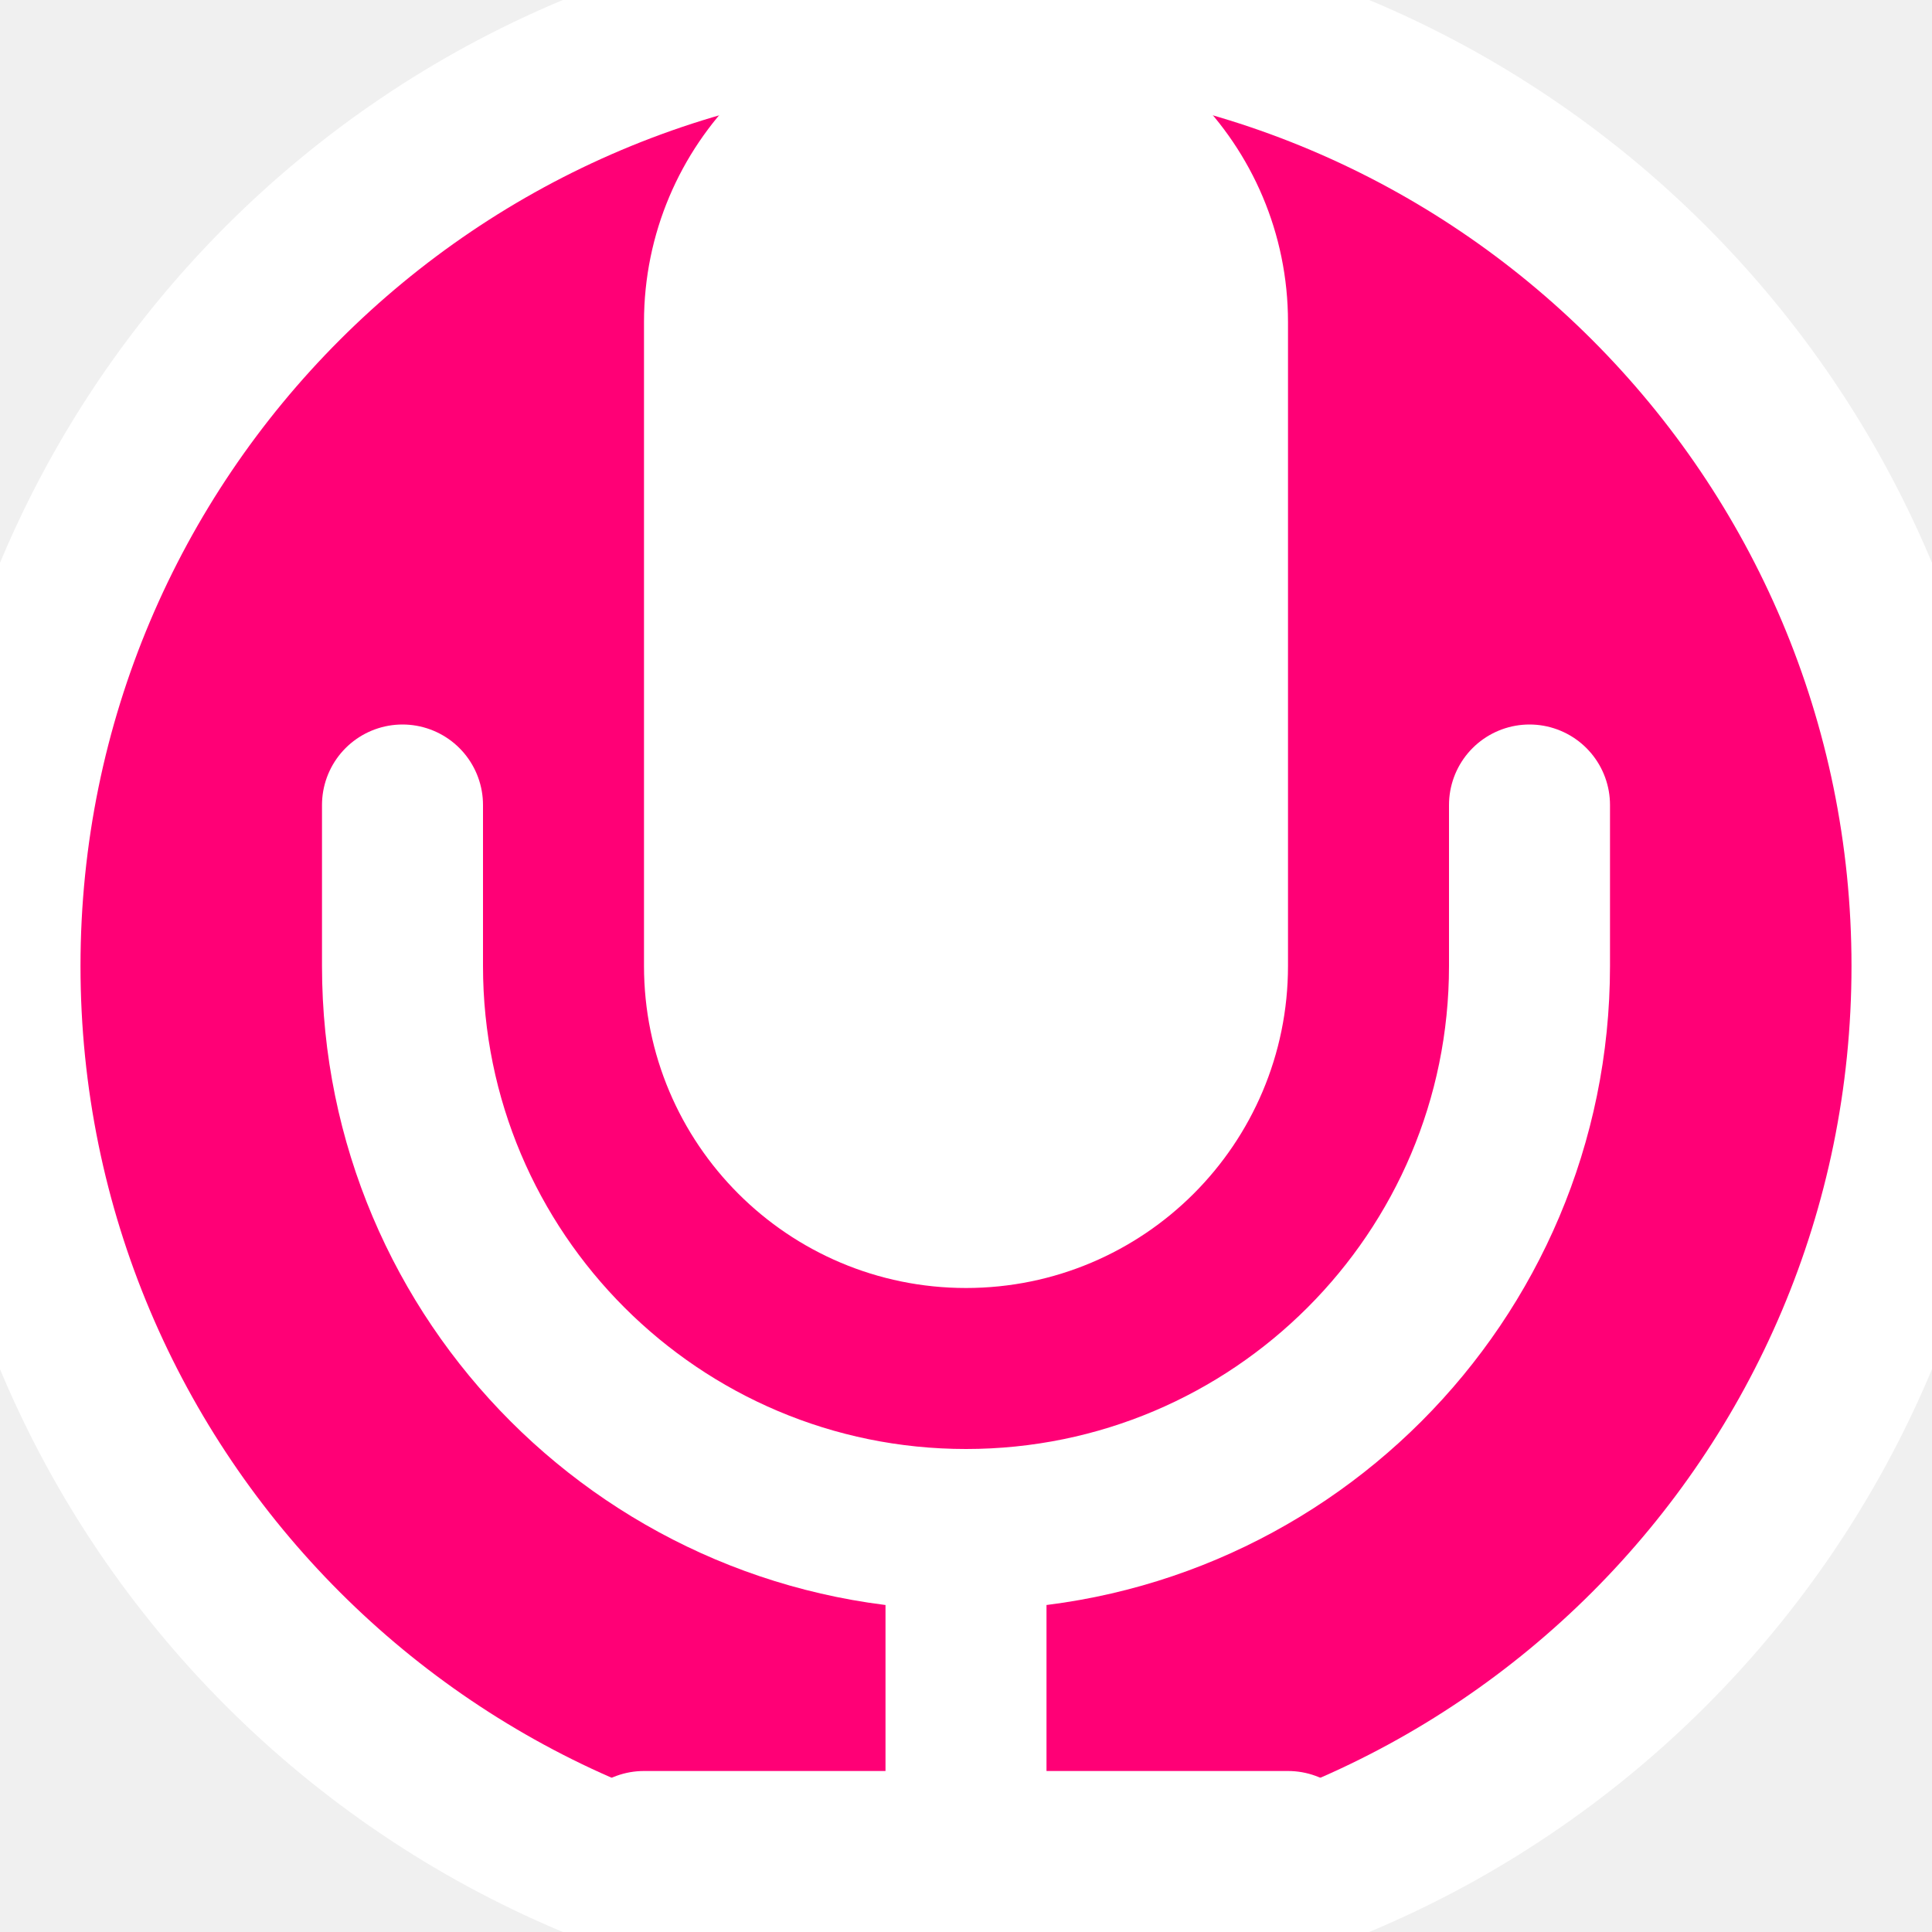
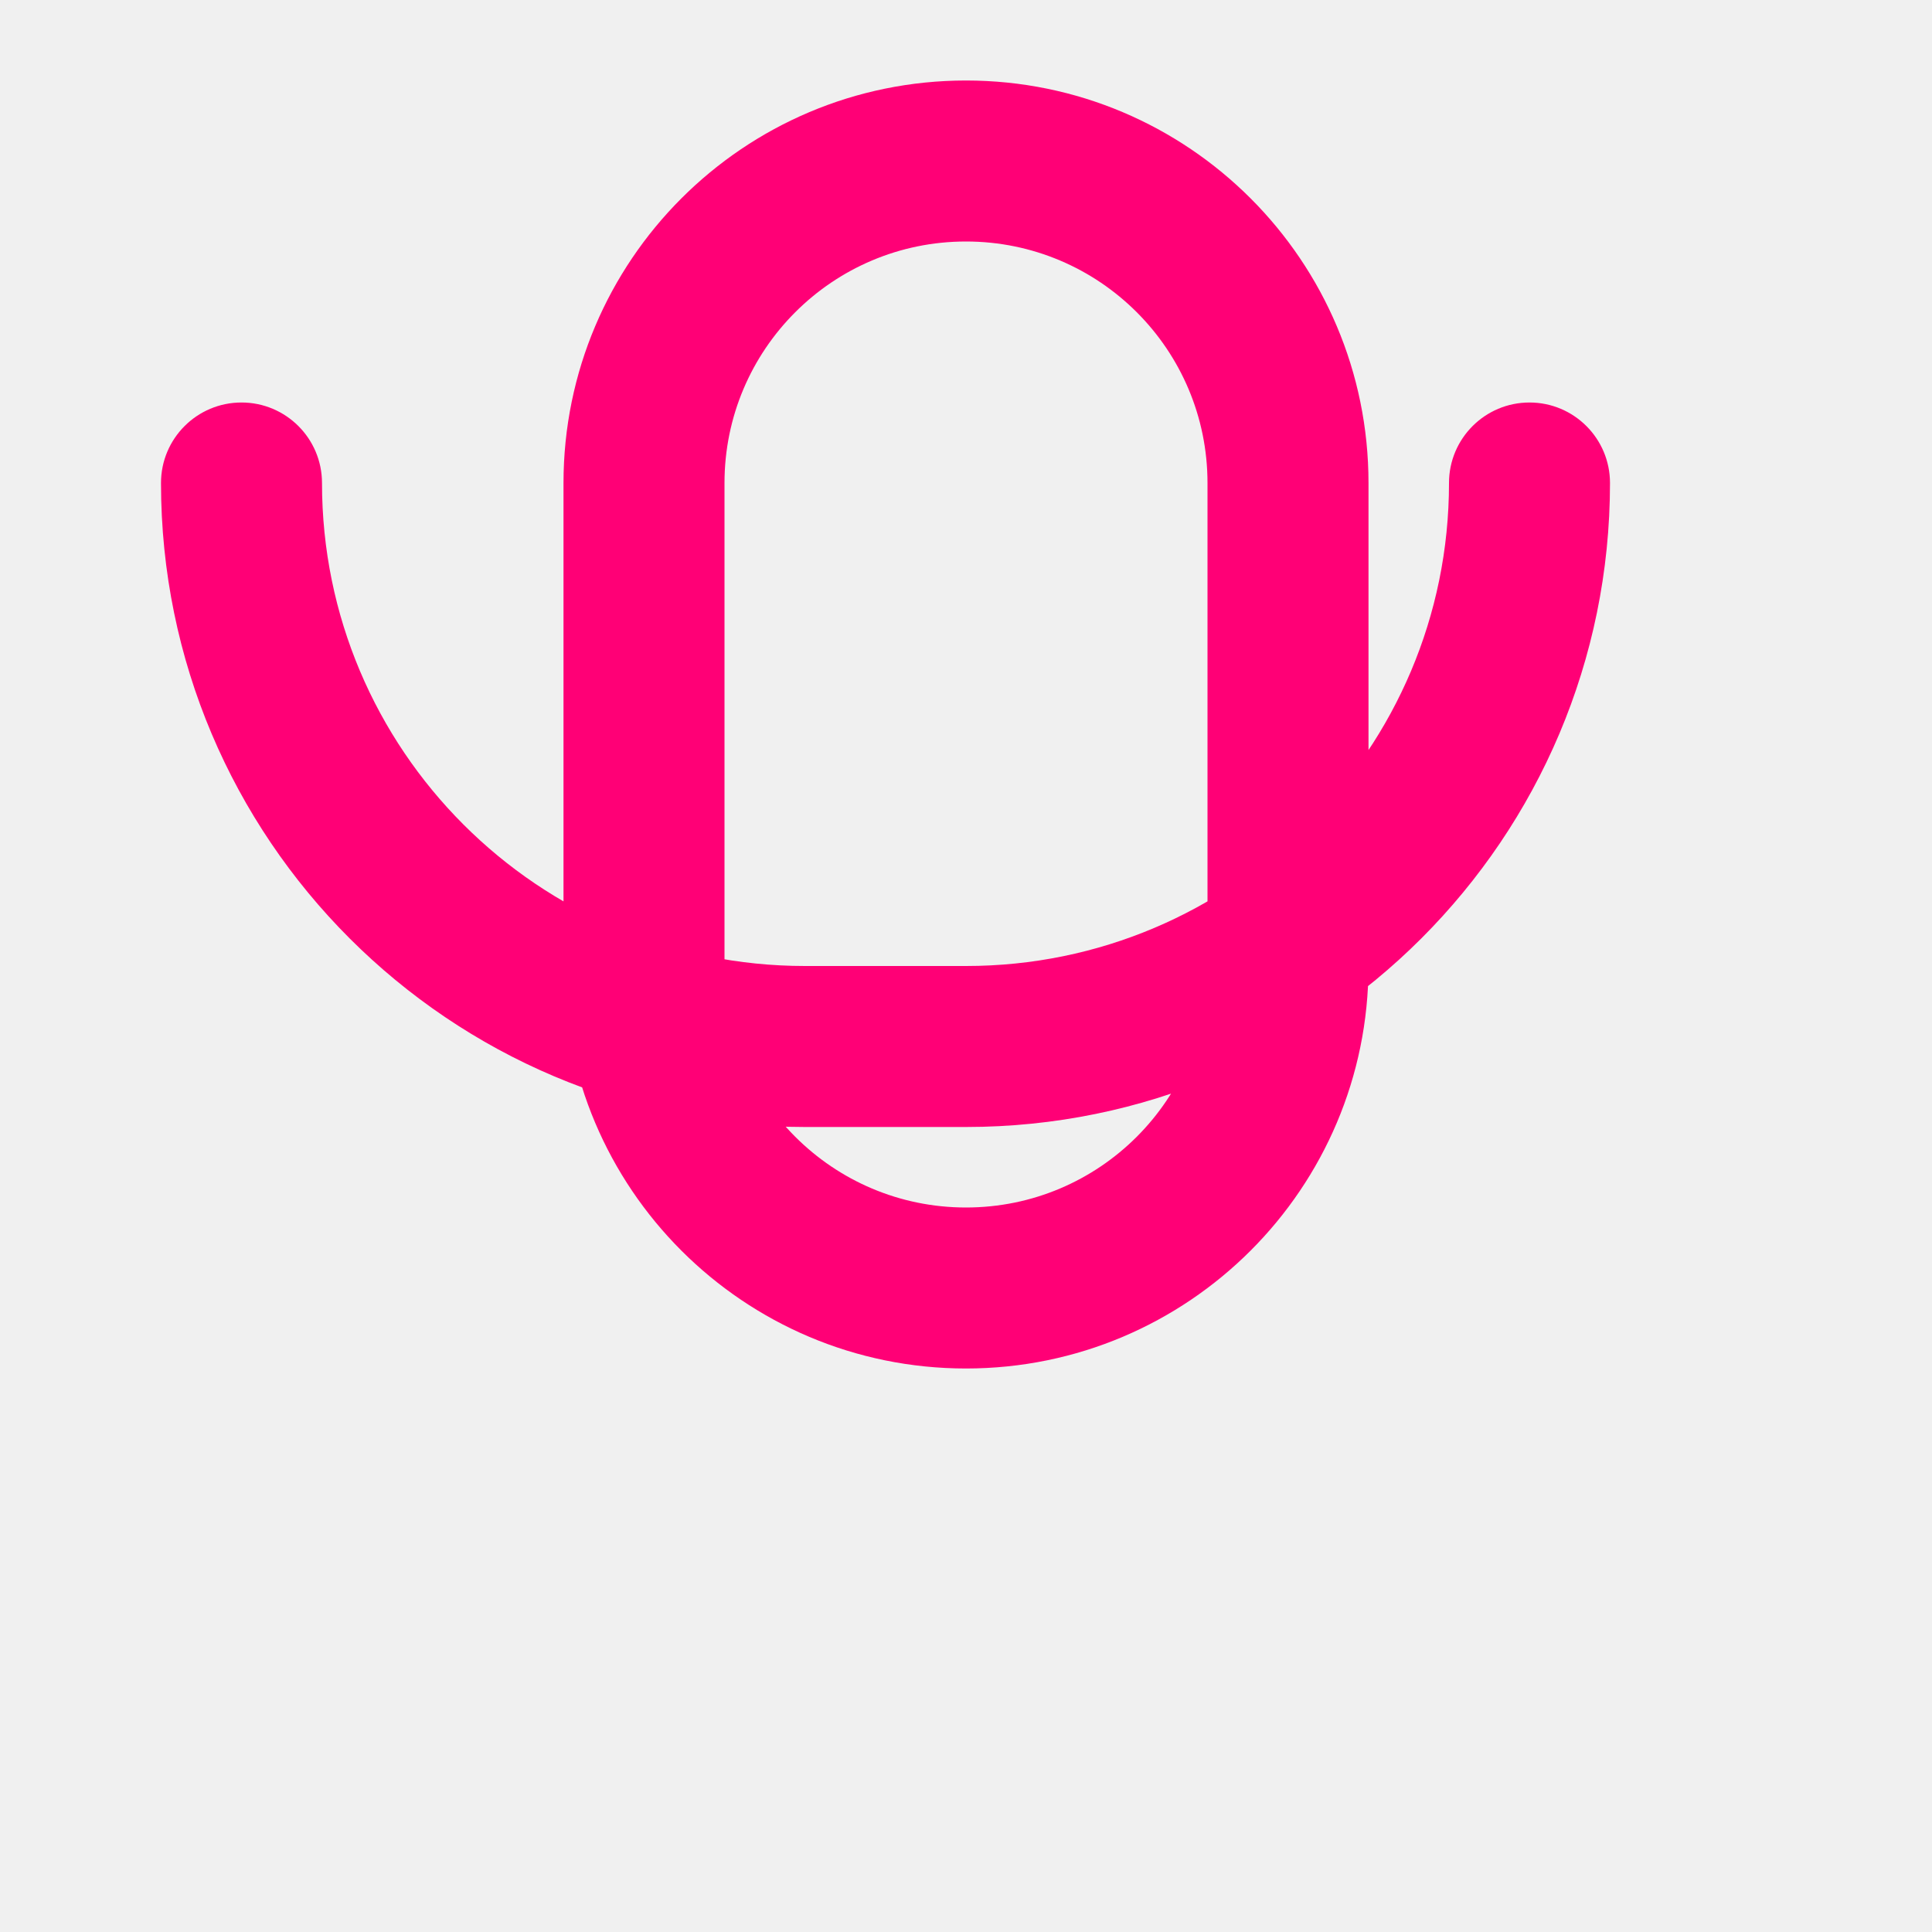
- <svg xmlns="http://www.w3.org/2000/svg" viewBox="0 0 24 24" fill="none" stroke="#FFFFFF" stroke-width="2" stroke-linecap="round" stroke-linejoin="round">
-   <circle cx="12" cy="12" r="12" fill="#FF0076" />
-   <path d="M12 1a3 3 0 0 0-3 3v8a3 3 0 0 0 6 0V4a3 3 0 0 0-3-3z" fill="#FFFFFF" stroke="#FFFFFF" />
-   <path d="M19 10v2a7 7 0 0 1-14 0v-2" stroke="#FFFFFF" />
-   <line x1="12" y1="19" x2="12" y2="23" stroke="#FFFFFF" />
-   <line x1="8" y1="23" x2="16" y2="23" stroke="#FFFFFF" />
+ <svg xmlns="http://www.w3.org/2000/svg" viewBox="0 0 24 24" fill="#FF0076">
+   <path d="M12 1a5 5 0 0 1 5 5v6a5 5 0 0 1-10 0V6a5 5 0 0 1 5-5zm0 2a3 3 0 0 0-3 3v6a3 3 0 1 0 6 0V6a3 3 0 0 0-3-3zm7 2a1 1 0 0 1 1 1 8 8 0 0 1-8 8h-2a8 8 0 0 1-8-8 1 1 0 1 1 2 0 6 6 0 0 0 6 6h2a6 6 0 0 0 6-6 1 1 0 0 1 1-1z" />
</svg>
